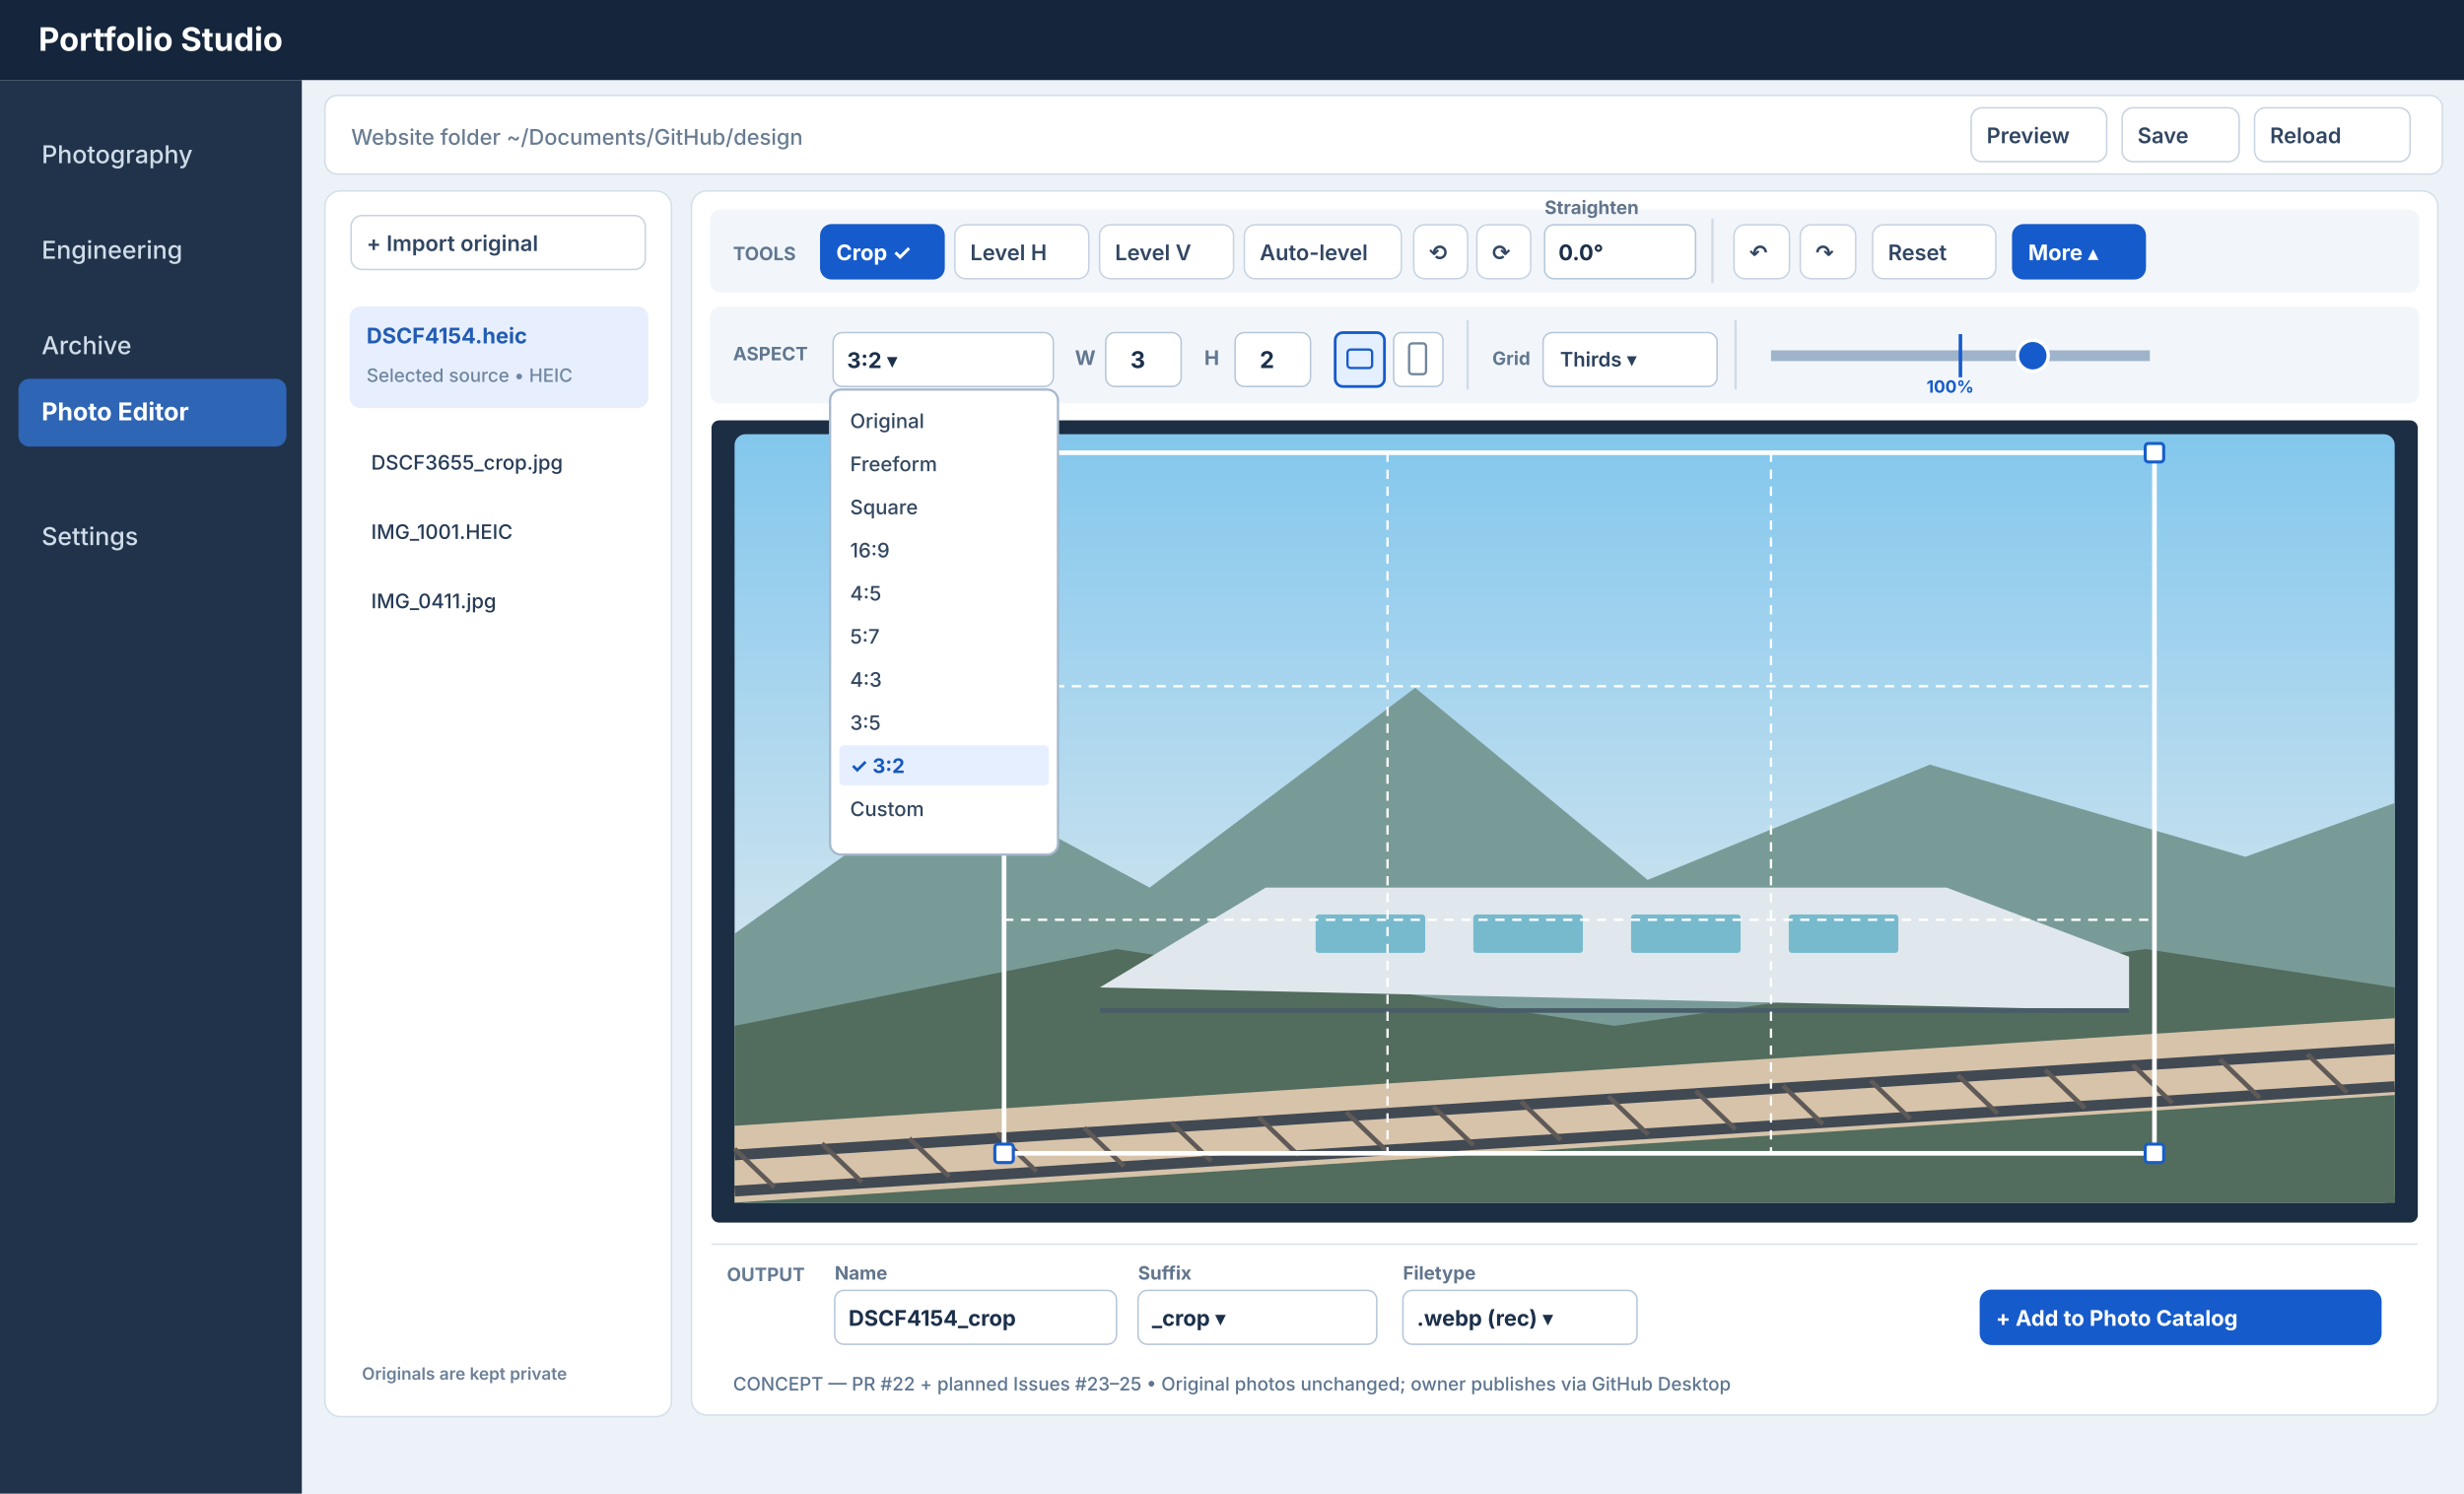
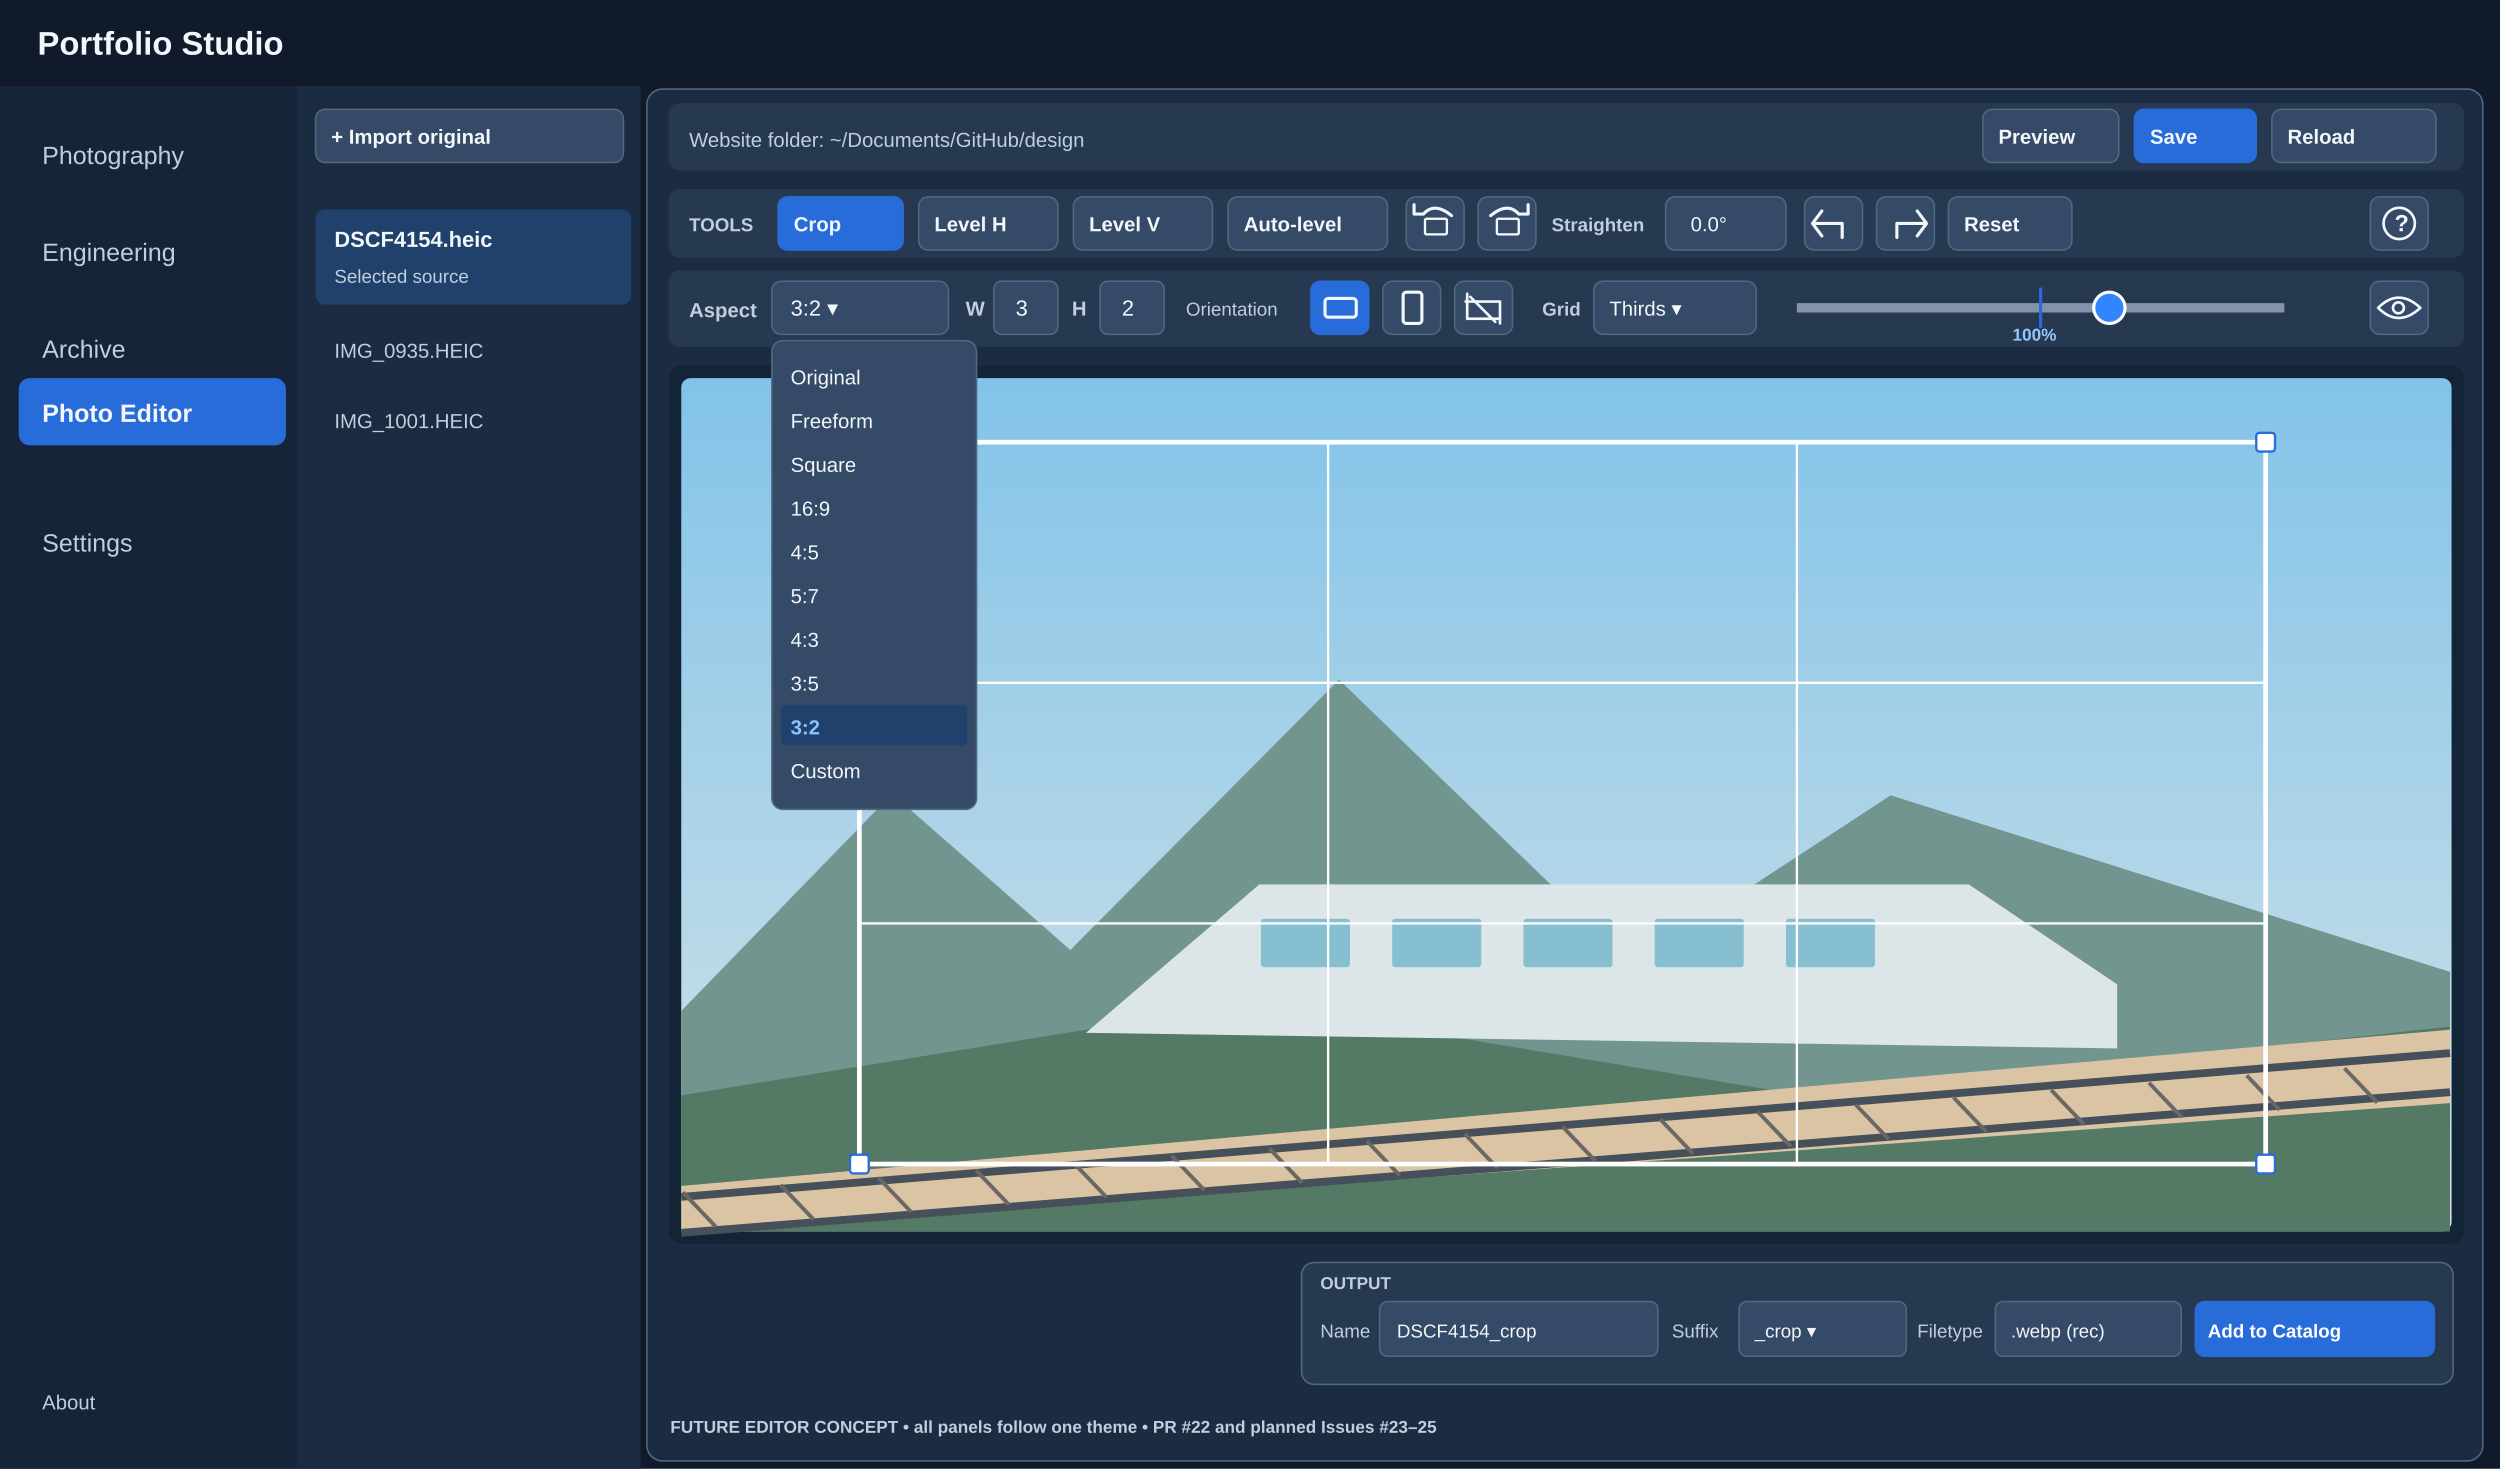
- <svg xmlns="http://www.w3.org/2000/svg" width="1600" height="970" viewBox="0 0 1600 970" role="img" aria-label="Portfolio Studio two compact toolbars, crop selected, More menu expanded">
+ <svg xmlns="http://www.w3.org/2000/svg" width="1600" height="940" viewBox="0 0 1600 940" role="img" aria-label="Portfolio Studio unified theme and compact Photo Editor controls">
  <defs>
    <linearGradient id="sky" x1="0" y1="0" x2="0" y2="1">
-       <stop offset="0" stop-color="#83c7ed" />
-       <stop offset=".78" stop-color="#dae8ef" />
-       <stop offset="1" stop-color="#e7e5d9" />
+       <stop stop-color="#82c3e9" />
+       <stop offset="1" stop-color="#d4e3e7" />
    </linearGradient>
  </defs>
-   <rect x="0" y="0" width="1600" height="970" rx="0" fill="#edf2f8" stroke="none" stroke-width="1" />
-   <rect x="0" y="0" width="1600" height="52" rx="0" fill="#15263c" stroke="none" stroke-width="1" />
-   <text x="25" y="33" font-family="Inter,Arial,sans-serif" font-size="21" fill="#fff" font-weight="750">Portfolio Studio</text>
-   <rect x="0" y="52" width="196" height="918" rx="0" fill="#20334b" stroke="none" stroke-width="1" />
-   <text x="27" y="106" font-family="Inter,Arial,sans-serif" font-size="16" fill="#d0dce8" font-weight="500">Photography</text>
-   <text x="27" y="168" font-family="Inter,Arial,sans-serif" font-size="16" fill="#d0dce8" font-weight="500">Engineering</text>
-   <text x="27" y="230" font-family="Inter,Arial,sans-serif" font-size="16" fill="#d0dce8" font-weight="500">Archive</text>
-   <rect x="12" y="246" width="174" height="44" rx="7" fill="#2e65b5" stroke="none" stroke-width="1" />
-   <text x="27" y="273" font-family="Inter,Arial,sans-serif" font-size="16" fill="#fff" font-weight="700">Photo Editor</text>
-   <text x="27" y="354" font-family="Inter,Arial,sans-serif" font-size="16" fill="#d0dce8" font-weight="500">Settings</text>
-   <rect x="211" y="62" width="1375" height="51" rx="8" fill="#fff" stroke="#d2dce8" stroke-width="1" />
-   <text x="228" y="94" font-family="Inter,Arial,sans-serif" font-size="14" fill="#687c91" font-weight="500">Website folder    ~/Documents/GitHub/design</text>
-   <rect x="1280" y="70" width="88" height="35" rx="7" fill="#fff" stroke="#c7d3e2" stroke-width="1" />
-   <text x="1290" y="93" font-family="Inter,Arial,sans-serif" font-size="14" fill="#314662" font-weight="580">Preview</text>
-   <rect x="1378" y="70" width="76" height="35" rx="7" fill="#fff" stroke="#c7d3e2" stroke-width="1" />
-   <text x="1388" y="93" font-family="Inter,Arial,sans-serif" font-size="14" fill="#314662" font-weight="580">Save</text>
-   <rect x="1464" y="70" width="101" height="35" rx="7" fill="#fff" stroke="#c7d3e2" stroke-width="1" />
-   <text x="1474" y="93" font-family="Inter,Arial,sans-serif" font-size="14" fill="#314662" font-weight="580">Reload</text>
-   <rect x="211" y="124" width="225" height="796" rx="10" fill="#fff" stroke="#d4dfe9" stroke-width="1" />
-   <rect x="228" y="140" width="191" height="35" rx="7" fill="#fff" stroke="#c7d3e2" stroke-width="1" />
-   <text x="238" y="163" font-family="Inter,Arial,sans-serif" font-size="14" fill="#314662" font-weight="580">+ Import original</text>
-   <rect x="227" y="199" width="194" height="66" rx="7" fill="#e7effe" stroke="none" stroke-width="1" />
-   <text x="238" y="223" font-family="Inter,Arial,sans-serif" font-size="14" fill="#225cb4" font-weight="700">DSCF4154.heic</text>
-   <text x="238" y="248" font-family="Inter,Arial,sans-serif" font-size="12" fill="#7086a0" font-weight="500">Selected source • HEIC</text>
-   <text x="241" y="305" font-family="Inter,Arial,sans-serif" font-size="13" fill="#263b56" font-weight="500">DSCF3655_crop.jpg</text>
-   <text x="241" y="350" font-family="Inter,Arial,sans-serif" font-size="13" fill="#263b56" font-weight="500">IMG_1001.HEIC</text>
-   <text x="241" y="395" font-family="Inter,Arial,sans-serif" font-size="13" fill="#263b56" font-weight="500">IMG_0411.jpg</text>
-   <text x="235" y="896" font-family="Inter,Arial,sans-serif" font-size="11" fill="#6c8098" font-weight="600">Originals are kept private</text>
-   <rect x="449" y="124" width="1134" height="795" rx="10" fill="#fff" stroke="#d4dfe9" stroke-width="1" />
-   <rect x="461" y="136" width="1110" height="54" rx="7" fill="#f2f6fb" stroke="none" stroke-width="1" />
-   <text x="476" y="169" font-family="Inter,Arial,sans-serif" font-size="12" fill="#607790" font-weight="750">TOOLS</text>
-   <rect x="533" y="146" width="80" height="35" rx="7" fill="#165bcb" stroke="#165bcb" stroke-width="1" />
-   <text x="543" y="169" font-family="Inter,Arial,sans-serif" font-size="14" fill="#fff" font-weight="750">Crop ✓</text>
-   <rect x="620" y="146" width="87" height="35" rx="7" fill="#fff" stroke="#c7d3e2" stroke-width="1" />
-   <text x="630" y="169" font-family="Inter,Arial,sans-serif" font-size="14" fill="#314662" font-weight="580">Level H</text>
-   <rect x="714" y="146" width="87" height="35" rx="7" fill="#fff" stroke="#c7d3e2" stroke-width="1" />
-   <text x="724" y="169" font-family="Inter,Arial,sans-serif" font-size="14" fill="#314662" font-weight="580">Level V</text>
-   <rect x="808" y="146" width="102" height="35" rx="7" fill="#fff" stroke="#c7d3e2" stroke-width="1" />
-   <text x="818" y="169" font-family="Inter,Arial,sans-serif" font-size="14" fill="#314662" font-weight="580">Auto-level</text>
-   <rect x="918" y="146" width="35" height="35" rx="7" fill="#fff" stroke="#c7d3e2" stroke-width="1" />
-   <text x="928" y="169" font-family="Inter,Arial,sans-serif" font-size="14" fill="#314662" font-weight="580">⟲</text>
-   <rect x="959" y="146" width="35" height="35" rx="7" fill="#fff" stroke="#c7d3e2" stroke-width="1" />
-   <text x="969" y="169" font-family="Inter,Arial,sans-serif" font-size="14" fill="#314662" font-weight="580">⟳</text>
-   <text x="1003" y="139" font-family="Inter,Arial,sans-serif" font-size="12" fill="#62758c" font-weight="650">Straighten</text>
-   <rect x="1003" y="146" width="98" height="35" rx="6" fill="#fff" stroke="#b6c7d9" stroke-width="1" />
-   <text x="1012" y="169" font-family="Inter,Arial,sans-serif" font-size="14" fill="#1c304a" font-weight="650">0.0°</text>
-   <line x1="1112" y1="142" x2="1112" y2="184" stroke="#d0dbe6" stroke-width="1.5" />
-   <rect x="1126" y="146" width="36" height="35" rx="7" fill="#fff" stroke="#c7d3e2" stroke-width="1" />
-   <text x="1136" y="169" font-family="Inter,Arial,sans-serif" font-size="14" fill="#314662" font-weight="580">↶</text>
-   <rect x="1169" y="146" width="36" height="35" rx="7" fill="#fff" stroke="#c7d3e2" stroke-width="1" />
-   <text x="1179" y="169" font-family="Inter,Arial,sans-serif" font-size="14" fill="#314662" font-weight="580">↷</text>
-   <rect x="1216" y="146" width="80" height="35" rx="7" fill="#fff" stroke="#c7d3e2" stroke-width="1" />
-   <text x="1226" y="169" font-family="Inter,Arial,sans-serif" font-size="14" fill="#314662" font-weight="580">Reset</text>
-   <rect x="1307" y="146" width="86" height="35" rx="7" fill="#165bcb" stroke="#165bcb" stroke-width="1" />
-   <text x="1317" y="169" font-family="Inter,Arial,sans-serif" font-size="14" fill="#fff" font-weight="750">More ▴</text>
-   <rect x="461" y="199" width="1110" height="63" rx="7" fill="#f2f6fb" stroke="none" stroke-width="1" />
-   <text x="476" y="234" font-family="Inter,Arial,sans-serif" font-size="12" fill="#607790" font-weight="750">ASPECT</text>
-   <text x="541" y="209" font-family="Inter,Arial,sans-serif" font-size="12" fill="#62758c" font-weight="650" />
-   <rect x="541" y="216" width="143" height="35" rx="6" fill="#fff" stroke="#b6c7d9" stroke-width="1" />
-   <text x="550" y="239" font-family="Inter,Arial,sans-serif" font-size="14" fill="#1c304a" font-weight="650">3:2   ▾</text>
-   <text x="698" y="237" font-family="Inter,Arial,sans-serif" font-size="13" fill="#637790" font-weight="750">W</text>
-   <rect x="718" y="216" width="49" height="35" rx="6" fill="#fff" stroke="#b6c7d9" stroke-width="1" />
-   <text x="734" y="239" font-family="Inter,Arial,sans-serif" font-size="15" fill="#1c304a" font-weight="700">3</text>
-   <text x="782" y="237" font-family="Inter,Arial,sans-serif" font-size="13" fill="#637790" font-weight="750">H</text>
-   <rect x="802" y="216" width="49" height="35" rx="6" fill="#fff" stroke="#b6c7d9" stroke-width="1" />
-   <text x="818" y="239" font-family="Inter,Arial,sans-serif" font-size="15" fill="#1c304a" font-weight="700">2</text>
-   <rect x="867" y="216" width="32" height="35" rx="5" fill="#e4efff" stroke="#165bcb" stroke-width="1.8" />
-   <rect x="905" y="216" width="32" height="35" rx="5" fill="#fff" stroke="#b6c7d9" stroke-width="1" />
-   <rect x="875" y="227" width="16" height="12" rx="2" fill="none" stroke="#165bcb" stroke-width="1.5" />
-   <rect x="915" y="223" width="11" height="20" rx="2" fill="none" stroke="#71869d" stroke-width="1.5" />
-   <line x1="953" y1="208" x2="953" y2="253" stroke="#d0dbe6" stroke-width="1.5" />
-   <text x="969" y="237" font-family="Inter,Arial,sans-serif" font-size="12" fill="#627990" font-weight="650">Grid</text>
-   <rect x="1002" y="216" width="113" height="35" rx="6" fill="#fff" stroke="#b6c7d9" stroke-width="1" />
-   <text x="1013" y="238" font-family="Inter,Arial,sans-serif" font-size="13" fill="#2b415e" font-weight="580">Thirds ▾</text>
-   <line x1="1127" y1="208" x2="1127" y2="253" stroke="#d0dbe6" stroke-width="1.5" />
-   <line x1="1150" y1="231" x2="1396" y2="231" stroke="#9fb4cb" stroke-width="7" />
-   <line x1="1273" y1="217" x2="1273" y2="245" stroke="#165bcb" stroke-width="2.3" />
-   <circle cx="1320" cy="231" r="10" fill="#165bcb" stroke="#fff" stroke-width="2.2" />
-   <text x="1251" y="255" font-family="Inter,Arial,sans-serif" font-size="11" fill="#165bcb" font-weight="700">100%</text>
-   <rect x="462" y="273" width="1108" height="521" rx="5" fill="#1c2e43" stroke="none" stroke-width="1" />
-   <rect x="477" y="282" width="1078" height="499" rx="7" fill="url(#sky)" stroke="none" stroke-width="1" />
-   <path d="M477 606.35 L617.14 506.55 L746.5 576.41 L918.98 446.67 L1069.9 571.42 L1253.16 496.57 L1457.98 556.45 L1555 521.52 L1555 781 L477 781 Z" fill="#799b98" />
-   <path d="M477 666.23 L724.94 616.33 L1048.34 666.23 L1393.3 616.33 L1555 641.28 L1555 781 L477 781 Z" fill="#526c5d" />
-   <path d="M477 731.1 L1555 661.24 L1555 711.14 L477 781 Z" fill="#d6c3a9" />
-   <line x1="477" y1="750.062" x2="1555" y2="681.2" stroke="#414953" stroke-width="7" />
-   <line x1="477" y1="773.515" x2="1555" y2="705.651" stroke="#414953" stroke-width="7" />
-   <line x1="477" y1="746.07" x2="502.872" y2="771.02" stroke="#5f5a57" stroke-width="3" />
-   <line x1="533.737" y1="742.656" x2="559.609" y2="767.606" stroke="#5f5a57" stroke-width="3" />
-   <line x1="590.474" y1="739.242" x2="616.346" y2="764.192" stroke="#5f5a57" stroke-width="3" />
-   <line x1="647.211" y1="735.827" x2="673.083" y2="760.777" stroke="#5f5a57" stroke-width="3" />
-   <line x1="703.947" y1="732.413" x2="729.819" y2="757.363" stroke="#5f5a57" stroke-width="3" />
-   <line x1="760.684" y1="728.999" x2="786.556" y2="753.949" stroke="#5f5a57" stroke-width="3" />
-   <line x1="817.421" y1="725.585" x2="843.293" y2="750.535" stroke="#5f5a57" stroke-width="3" />
-   <line x1="874.158" y1="722.171" x2="900.03" y2="747.121" stroke="#5f5a57" stroke-width="3" />
-   <line x1="930.895" y1="718.756" x2="956.767" y2="743.706" stroke="#5f5a57" stroke-width="3" />
-   <line x1="987.632" y1="715.342" x2="1013.504" y2="740.292" stroke="#5f5a57" stroke-width="3" />
-   <line x1="1044.368" y1="711.928" x2="1070.24" y2="736.878" stroke="#5f5a57" stroke-width="3" />
-   <line x1="1101.105" y1="708.514" x2="1126.977" y2="733.464" stroke="#5f5a57" stroke-width="3" />
-   <line x1="1157.842" y1="705.099" x2="1183.714" y2="730.049" stroke="#5f5a57" stroke-width="3" />
-   <line x1="1214.579" y1="701.685" x2="1240.451" y2="726.635" stroke="#5f5a57" stroke-width="3" />
-   <line x1="1271.316" y1="698.271" x2="1297.188" y2="723.221" stroke="#5f5a57" stroke-width="3" />
-   <line x1="1328.053" y1="694.857" x2="1353.925" y2="719.807" stroke="#5f5a57" stroke-width="3" />
-   <line x1="1384.789" y1="691.443" x2="1410.661" y2="716.393" stroke="#5f5a57" stroke-width="3" />
-   <line x1="1441.526" y1="688.028" x2="1467.398" y2="712.978" stroke="#5f5a57" stroke-width="3" />
-   <line x1="1498.263" y1="684.614" x2="1524.135" y2="709.564" stroke="#5f5a57" stroke-width="3" />
-   <path d="M714.16 641.28 L821.96 576.41 L1263.94 576.41 L1382.52 621.32 L1382.52 656.25Z" fill="#e0e8ed" />
-   <rect x="854.3" y="593.875" width="71.148" height="24.95" rx="2" fill="#77bacd" stroke="none" stroke-width="1" />
-   <rect x="956.71" y="593.875" width="71.148" height="24.95" rx="2" fill="#77bacd" stroke="none" stroke-width="1" />
-   <rect x="1059.12" y="593.875" width="71.148" height="24.95" rx="2" fill="#77bacd" stroke="none" stroke-width="1" />
-   <rect x="1161.53" y="593.875" width="71.148" height="24.95" rx="2" fill="#77bacd" stroke="none" stroke-width="1" />
-   <line x1="714.16" y1="656.25" x2="1382.52" y2="656.25" stroke="#485d68" stroke-width="3" />
-   <rect x="652" y="294" width="747" height="455" rx="0" fill="none" stroke="#fff" stroke-width="3" />
-   <line x1="901" y1="294" x2="901" y2="749" stroke="#fff" stroke-width="1.5" stroke-dasharray="6 5" />
-   <line x1="652" y1="445.667" x2="1399" y2="445.667" stroke="#fff" stroke-width="1.5" stroke-dasharray="6 5" />
-   <line x1="1150" y1="294" x2="1150" y2="749" stroke="#fff" stroke-width="1.5" stroke-dasharray="6 5" />
-   <line x1="652" y1="597.333" x2="1399" y2="597.333" stroke="#fff" stroke-width="1.5" stroke-dasharray="6 5" />
-   <rect x="646" y="288" width="12" height="12" rx="2" fill="#fff" stroke="#175ec8" stroke-width="2" />
-   <rect x="1393" y="288" width="12" height="12" rx="2" fill="#fff" stroke="#175ec8" stroke-width="2" />
-   <rect x="646" y="743" width="12" height="12" rx="2" fill="#fff" stroke="#175ec8" stroke-width="2" />
-   <rect x="1393" y="743" width="12" height="12" rx="2" fill="#fff" stroke="#175ec8" stroke-width="2" />
-   <line x1="462" y1="808" x2="1570" y2="808" stroke="#d9e3ee" stroke-width="1" />
-   <text x="472" y="832" font-family="Inter,Arial,sans-serif" font-size="12" fill="#647b93" font-weight="750">OUTPUT</text>
-   <text x="542" y="831" font-family="Inter,Arial,sans-serif" font-size="12" fill="#62758c" font-weight="650">Name</text>
-   <rect x="542" y="838" width="183" height="35" rx="6" fill="#fff" stroke="#b6c7d9" stroke-width="1" />
-   <text x="551" y="861" font-family="Inter,Arial,sans-serif" font-size="14" fill="#1c304a" font-weight="650">DSCF4154_crop</text>
-   <text x="739" y="831" font-family="Inter,Arial,sans-serif" font-size="12" fill="#62758c" font-weight="650">Suffix</text>
-   <rect x="739" y="838" width="155" height="35" rx="6" fill="#fff" stroke="#b6c7d9" stroke-width="1" />
-   <text x="748" y="861" font-family="Inter,Arial,sans-serif" font-size="14" fill="#1c304a" font-weight="650">_crop  ▾</text>
-   <text x="911" y="831" font-family="Inter,Arial,sans-serif" font-size="12" fill="#62758c" font-weight="650">Filetype</text>
-   <rect x="911" y="838" width="152" height="35" rx="6" fill="#fff" stroke="#b6c7d9" stroke-width="1" />
-   <text x="920" y="861" font-family="Inter,Arial,sans-serif" font-size="14" fill="#1c304a" font-weight="650">.webp (rec) ▾</text>
-   <rect x="1286" y="838" width="260" height="35" rx="7" fill="#165bcb" stroke="#165bcb" stroke-width="1" />
-   <text x="1296" y="861" font-family="Inter,Arial,sans-serif" font-size="14" fill="#fff" font-weight="750">+ Add to Photo Catalog</text>
-   <text x="476" y="903" font-family="Inter,Arial,sans-serif" font-size="12" fill="#5d7590" font-weight="550">CONCEPT — PR #22 + planned Issues #23–25 • Original photos unchanged; owner publishes via GitHub Desktop</text>
-   <rect x="539" y="253" width="148" height="302" rx="7" fill="#fff" stroke="#a7b9cd" stroke-width="1.5" />
-   <text x="552" y="278" font-family="Inter,Arial,sans-serif" font-size="13" fill="#334860" font-weight="500">Original</text>
-   <text x="552" y="306" font-family="Inter,Arial,sans-serif" font-size="13" fill="#334860" font-weight="500">Freeform</text>
-   <text x="552" y="334" font-family="Inter,Arial,sans-serif" font-size="13" fill="#334860" font-weight="500">Square</text>
-   <text x="552" y="362" font-family="Inter,Arial,sans-serif" font-size="13" fill="#334860" font-weight="500">16:9</text>
-   <text x="552" y="390" font-family="Inter,Arial,sans-serif" font-size="13" fill="#334860" font-weight="500">4:5</text>
-   <text x="552" y="418" font-family="Inter,Arial,sans-serif" font-size="13" fill="#334860" font-weight="500">5:7</text>
-   <text x="552" y="446" font-family="Inter,Arial,sans-serif" font-size="13" fill="#334860" font-weight="500">4:3</text>
-   <text x="552" y="474" font-family="Inter,Arial,sans-serif" font-size="13" fill="#334860" font-weight="500">3:5</text>
-   <rect x="545" y="484" width="136" height="26" rx="3" fill="#e5efff" stroke="none" stroke-width="1" />
-   <text x="552" y="502" font-family="Inter,Arial,sans-serif" font-size="13" fill="#1659be" font-weight="700">✓ 3:2</text>
-   <text x="552" y="530" font-family="Inter,Arial,sans-serif" font-size="13" fill="#334860" font-weight="500">Custom</text>
+   <rect x="0" y="0" width="1600" height="940" rx="0" fill="#101a2b" stroke="none" stroke-width="1" />
+   <rect x="0" y="0" width="1600" height="55" rx="0" fill="#101a2b" stroke="none" stroke-width="1" />
+   <text x="24" y="35" fill="#f3f7fc" font-size="21" font-family="Arial,sans-serif" font-weight="750">Portfolio Studio</text>
+   <rect x="0" y="55" width="190" height="885" rx="0" fill="#16243a" stroke="none" stroke-width="1" />
+   <rect x="190" y="55" width="220" height="885" rx="0" fill="#1b2b42" stroke="none" stroke-width="1" />
+   <text x="27" y="105" fill="#c0cfdd" font-size="16" font-family="Arial,sans-serif" font-weight="500">Photography</text>
+   <text x="27" y="167" fill="#c0cfdd" font-size="16" font-family="Arial,sans-serif" font-weight="500">Engineering</text>
+   <text x="27" y="229" fill="#c0cfdd" font-size="16" font-family="Arial,sans-serif" font-weight="500">Archive</text>
+   <rect x="12" y="242" width="171" height="43" rx="7" fill="#286cda" stroke="none" stroke-width="1" />
+   <text x="27" y="270" fill="#f3f7fc" font-size="16" font-family="Arial,sans-serif" font-weight="750">Photo Editor</text>
+   <text x="27" y="353" fill="#c0cfdd" font-size="16" font-family="Arial,sans-serif" font-weight="500">Settings</text>
+   <text x="27" y="902" fill="#c0cfdd" font-size="13" font-family="Arial,sans-serif" font-weight="500">About</text>
+   <rect x="202" y="70" width="197" height="34" rx="6" fill="#344a66" stroke="#526780" stroke-width="1" />
+   <text x="212" y="92" fill="#f3f7fc" font-size="13" font-family="Arial,sans-serif" font-weight="580">+ Import original</text>
+   <rect x="202" y="134" width="202" height="61" rx="6" fill="#20416b" stroke="none" stroke-width="1" />
+   <text x="214" y="158" fill="#f3f7fc" font-size="14" font-family="Arial,sans-serif" font-weight="750">DSCF4154.heic</text>
+   <text x="214" y="181" fill="#c0cfdd" font-size="12" font-family="Arial,sans-serif" font-weight="500">Selected source</text>
+   <text x="214" y="229" fill="#c0cfdd" font-size="13" font-family="Arial,sans-serif" font-weight="500">IMG_0935.HEIC</text>
+   <text x="214" y="274" fill="#c0cfdd" font-size="13" font-family="Arial,sans-serif" font-weight="500">IMG_1001.HEIC</text>
+   <rect x="414" y="57" width="1175" height="878" rx="10" fill="#1b2b42" stroke="#526780" stroke-width="1" />
+   <rect x="428" y="66" width="1149" height="43" rx="7" fill="#263950" stroke="none" stroke-width="1" />
+   <text x="441" y="94" fill="#c0cfdd" font-size="13" font-family="Arial,sans-serif" font-weight="500">Website folder: ~/Documents/GitHub/design</text>
+   <rect x="1269" y="70" width="87" height="34" rx="6" fill="#344a66" stroke="#526780" stroke-width="1" />
+   <text x="1279" y="92" fill="#f3f7fc" font-size="13" font-family="Arial,sans-serif" font-weight="580">Preview</text>
+   <rect x="1366" y="70" width="78" height="34" rx="6" fill="#286cda" stroke="#286cda" stroke-width="1" />
+   <text x="1376" y="92" fill="#f3f7fc" font-size="13" font-family="Arial,sans-serif" font-weight="750">Save</text>
+   <rect x="1454" y="70" width="105" height="34" rx="6" fill="#344a66" stroke="#526780" stroke-width="1" />
+   <text x="1464" y="92" fill="#f3f7fc" font-size="13" font-family="Arial,sans-serif" font-weight="580">Reload</text>
+   <rect x="428" y="121" width="1149" height="44" rx="7" fill="#263950" stroke="none" stroke-width="1" />
+   <text x="441" y="148" fill="#c0cfdd" font-size="12" font-family="Arial,sans-serif" font-weight="750">TOOLS</text>
+   <rect x="498" y="126" width="80" height="34" rx="6" fill="#286cda" stroke="#286cda" stroke-width="1" />
+   <text x="508" y="148" fill="#f3f7fc" font-size="13" font-family="Arial,sans-serif" font-weight="750">Crop</text>
+   <rect x="588" y="126" width="89" height="34" rx="6" fill="#344a66" stroke="#526780" stroke-width="1" />
+   <text x="598" y="148" fill="#f3f7fc" font-size="13" font-family="Arial,sans-serif" font-weight="580">Level H</text>
+   <rect x="687" y="126" width="89" height="34" rx="6" fill="#344a66" stroke="#526780" stroke-width="1" />
+   <text x="697" y="148" fill="#f3f7fc" font-size="13" font-family="Arial,sans-serif" font-weight="580">Level V</text>
+   <rect x="786" y="126" width="102" height="34" rx="6" fill="#344a66" stroke="#526780" stroke-width="1" />
+   <text x="796" y="148" fill="#f3f7fc" font-size="13" font-family="Arial,sans-serif" font-weight="580">Auto-level</text>
+   <rect x="900" y="126" width="37" height="34" rx="6" fill="#344a66" stroke="#526780" stroke-width="1" />
+   <rect x="912" y="140" width="14" height="10" rx="1" fill="none" stroke="#f3f7fc" stroke-width="1.5" />
+   <path d="M911 137 Q918 129 929 138 M911 137 H905 V131" fill="none" stroke="#f3f7fc" stroke-width="2" stroke-linecap="round" stroke-linejoin="round" />
+   <rect x="946" y="126" width="37" height="34" rx="6" fill="#344a66" stroke="#526780" stroke-width="1" />
+   <rect x="958" y="140" width="14" height="10" rx="1" fill="none" stroke="#f3f7fc" stroke-width="1.5" />
+   <path d="M972 137 Q965 129 954 138 M972 137 H978 V131" fill="none" stroke="#f3f7fc" stroke-width="2" stroke-linecap="round" stroke-linejoin="round" />
+   <text x="993" y="148" fill="#c0cfdd" font-size="12" font-family="Arial,sans-serif" font-weight="650">Straighten</text>
+   <rect x="1066" y="126" width="77" height="34" rx="6" fill="#344a66" stroke="#526780" stroke-width="1" />
+   <text x="1082" y="148" fill="#f3f7fc" font-size="13" font-family="Arial,sans-serif" font-weight="500">0.0°</text>
+   <rect x="1155" y="126" width="37" height="34" rx="6" fill="#344a66" stroke="#526780" stroke-width="1" />
+   <path d="M1166 135 L1160 143 L1166 151 M1160 143 H1179 V152" fill="none" stroke="#f3f7fc" stroke-width="2" stroke-linecap="round" stroke-linejoin="round" />
+   <rect x="1201" y="126" width="37" height="34" rx="6" fill="#344a66" stroke="#526780" stroke-width="1" />
+   <path d="M1227 135 L1233 143 L1227 151 M1233 143 H1214 V152" fill="none" stroke="#f3f7fc" stroke-width="2" stroke-linecap="round" stroke-linejoin="round" />
+   <rect x="1247" y="126" width="79" height="34" rx="6" fill="#344a66" stroke="#526780" stroke-width="1" />
+   <text x="1257" y="148" fill="#f3f7fc" font-size="13" font-family="Arial,sans-serif" font-weight="580">Reset</text>
+   <rect x="1517" y="126" width="37" height="34" rx="6" fill="#344a66" stroke="#526780" stroke-width="1" />
+   <circle cx="1535.5" cy="143" r="10" fill="none" stroke="#f3f7fc" stroke-width="1.7" />
+   <text x="1532.5" y="148" fill="#f3f7fc" font-size="15" font-family="Arial,sans-serif" font-weight="700">?</text>
+   <rect x="428" y="173" width="1149" height="49" rx="7" fill="#263950" stroke="none" stroke-width="1" />
+   <text x="441" y="203" fill="#c0cfdd" font-size="13" font-family="Arial,sans-serif" font-weight="700">Aspect</text>
+   <rect x="494" y="180" width="113" height="34" rx="6" fill="#344a66" stroke="#526780" stroke-width="1" />
+   <text x="506" y="202" fill="#f3f7fc" font-size="14" font-family="Arial,sans-serif" font-weight="500">3:2  ▾</text>
+   <text x="618" y="202" fill="#c0cfdd" font-size="13" font-family="Arial,sans-serif" font-weight="750">W</text>
+   <rect x="636" y="180" width="41" height="34" rx="5" fill="#344a66" stroke="#526780" stroke-width="1" />
+   <text x="650" y="202" fill="#f3f7fc" font-size="14" font-family="Arial,sans-serif" font-weight="500">3</text>
+   <text x="686" y="202" fill="#c0cfdd" font-size="13" font-family="Arial,sans-serif" font-weight="750">H</text>
+   <rect x="704" y="180" width="41" height="34" rx="5" fill="#344a66" stroke="#526780" stroke-width="1" />
+   <text x="718" y="202" fill="#f3f7fc" font-size="14" font-family="Arial,sans-serif" font-weight="500">2</text>
+   <text x="759" y="202" fill="#c0cfdd" font-size="12" font-family="Arial,sans-serif" font-weight="500">Orientation</text>
+   <rect x="839" y="180" width="37" height="34" rx="6" fill="#286cda" stroke="#286cda" stroke-width="1" />
+   <rect x="848" y="191" width="20" height="12" rx="2" fill="none" stroke="#f3f7fc" stroke-width="2" />
+   <rect x="885" y="180" width="37" height="34" rx="6" fill="#344a66" stroke="#526780" stroke-width="1" />
+   <rect x="898" y="187" width="12" height="20" rx="2" fill="none" stroke="#f3f7fc" stroke-width="2" />
+   <rect x="931" y="180" width="37" height="34" rx="6" fill="#344a66" stroke="#526780" stroke-width="1" />
+   <path d="M939 188 V204 H959 M938 193 H960 V207 M941 190 L957 206" fill="none" stroke="#f3f7fc" stroke-width="1.7" stroke-linecap="round" stroke-linejoin="round" />
+   <text x="987" y="202" fill="#c0cfdd" font-size="12" font-family="Arial,sans-serif" font-weight="700">Grid</text>
+   <rect x="1020" y="180" width="104" height="34" rx="6" fill="#344a66" stroke="#526780" stroke-width="1" />
+   <text x="1030" y="202" fill="#f3f7fc" font-size="13" font-family="Arial,sans-serif" font-weight="500">Thirds ▾</text>
+   <line x1="1150" y1="197" x2="1462" y2="197" stroke="#8394aa" stroke-width="6" />
+   <line x1="1306" y1="184" x2="1306" y2="210" stroke="#286cda" stroke-width="2" />
+   <circle cx="1350" cy="197" r="10" fill="#3284ff" stroke="#fff" stroke-width="2" />
+   <text x="1288" y="218" fill="#94c7ff" font-size="11" font-family="Arial,sans-serif" font-weight="700">100%</text>
+   <rect x="1517" y="180" width="37" height="34" rx="6" fill="#344a66" stroke="#526780" stroke-width="1" />
+   <path d="M1522 197 Q1535 184 1549 197 Q1535 210 1522 197Z" fill="none" stroke="#f3f7fc" stroke-width="1.7" stroke-linecap="round" stroke-linejoin="round" />
+   <circle cx="1535" cy="197" r="3.5" fill="none" stroke="#f3f7fc" stroke-width="1.7" />
+   <rect x="428" y="234" width="1149" height="562" rx="8" fill="#132437" stroke="none" stroke-width="1" />
+   <rect x="436" y="242" width="1133" height="546" rx="6" fill="url(#sky)" stroke="none" stroke-width="1" />
+   <path d="M436 647 L571 508 L685 608 L857 435 L1045 617 L1210 509 L1568 622 L1568 788 L436 788 Z" fill="#72958f" />
+   <path d="M436 701 L800 642 L1160 702 L1568 657 L1568 788 L436 788 Z" fill="#547965" />
+   <path d="M436 759 L1568 659 L1568 706 L436 788 Z" fill="#dbc4a4" />
+   <line x1="436" y1="766" x2="1568" y2="674" stroke="#46505a" stroke-width="5" />
+   <line x1="436" y1="789" x2="1568" y2="699" stroke="#46505a" stroke-width="5" />
+   <line x1="437" y1="763" x2="458" y2="785" stroke="#6b6762" stroke-width="2.5" />
+   <line x1="499.556" y1="758.333" x2="520.556" y2="780.333" stroke="#6b6762" stroke-width="2.5" />
+   <line x1="562.111" y1="753.667" x2="583.111" y2="775.667" stroke="#6b6762" stroke-width="2.5" />
+   <line x1="624.667" y1="749" x2="645.667" y2="771" stroke="#6b6762" stroke-width="2.5" />
+   <line x1="687.222" y1="744.333" x2="708.222" y2="766.333" stroke="#6b6762" stroke-width="2.5" />
+   <line x1="749.778" y1="739.667" x2="770.778" y2="761.667" stroke="#6b6762" stroke-width="2.5" />
+   <line x1="812.333" y1="735" x2="833.333" y2="757" stroke="#6b6762" stroke-width="2.5" />
+   <line x1="874.889" y1="730.333" x2="895.889" y2="752.333" stroke="#6b6762" stroke-width="2.5" />
+   <line x1="937.444" y1="725.667" x2="958.444" y2="747.667" stroke="#6b6762" stroke-width="2.5" />
+   <line x1="1000" y1="721" x2="1021" y2="743" stroke="#6b6762" stroke-width="2.5" />
+   <line x1="1062.556" y1="716.333" x2="1083.556" y2="738.333" stroke="#6b6762" stroke-width="2.5" />
+   <line x1="1125.111" y1="711.667" x2="1146.111" y2="733.667" stroke="#6b6762" stroke-width="2.5" />
+   <line x1="1187.667" y1="707" x2="1208.667" y2="729" stroke="#6b6762" stroke-width="2.5" />
+   <line x1="1250.222" y1="702.333" x2="1271.222" y2="724.333" stroke="#6b6762" stroke-width="2.5" />
+   <line x1="1312.778" y1="697.667" x2="1333.778" y2="719.667" stroke="#6b6762" stroke-width="2.5" />
+   <line x1="1375.333" y1="693" x2="1396.333" y2="715" stroke="#6b6762" stroke-width="2.5" />
+   <line x1="1437.889" y1="688.333" x2="1458.889" y2="710.333" stroke="#6b6762" stroke-width="2.5" />
+   <line x1="1500.444" y1="683.667" x2="1521.444" y2="705.667" stroke="#6b6762" stroke-width="2.5" />
+   <path d="M695 661 L806 566 L1260 566 L1355 630 L1355 671 Z" fill="#dce6e8" />
+   <rect x="807" y="588" width="57" height="31" rx="2" fill="#86bfd0" stroke="none" stroke-width="1" />
+   <rect x="891" y="588" width="57" height="31" rx="2" fill="#86bfd0" stroke="none" stroke-width="1" />
+   <rect x="975" y="588" width="57" height="31" rx="2" fill="#86bfd0" stroke="none" stroke-width="1" />
+   <rect x="1059" y="588" width="57" height="31" rx="2" fill="#86bfd0" stroke="none" stroke-width="1" />
+   <rect x="1143" y="588" width="57" height="31" rx="2" fill="#86bfd0" stroke="none" stroke-width="1" />
+   <rect x="550" y="283" width="900" height="462" rx="0" fill="none" stroke="white" stroke-width="3" />
+   <line x1="850" y1="283" x2="850" y2="745" stroke="white" stroke-width="1.5" />
+   <line x1="550" y1="437" x2="1450" y2="437" stroke="white" stroke-width="1.5" />
+   <line x1="1150" y1="283" x2="1150" y2="745" stroke="white" stroke-width="1.5" />
+   <line x1="550" y1="591" x2="1450" y2="591" stroke="white" stroke-width="1.5" />
+   <rect x="544" y="277" width="12" height="12" rx="2" fill="white" stroke="#286cda" stroke-width="1.5" />
+   <rect x="1444" y="277" width="12" height="12" rx="2" fill="white" stroke="#286cda" stroke-width="1.5" />
+   <rect x="544" y="739" width="12" height="12" rx="2" fill="white" stroke="#286cda" stroke-width="1.5" />
+   <rect x="1444" y="739" width="12" height="12" rx="2" fill="white" stroke="#286cda" stroke-width="1.5" />
+   <rect x="833" y="808" width="737" height="78" rx="8" fill="#263950" stroke="#526780" stroke-width="1" />
+   <text x="845" y="825" fill="#c0cfdd" font-size="11" font-family="Arial,sans-serif" font-weight="750">OUTPUT</text>
+   <text x="845" y="856" fill="#c0cfdd" font-size="12" font-family="Arial,sans-serif" font-weight="500">Name</text>
+   <rect x="883" y="833" width="178" height="35" rx="5" fill="#344a66" stroke="#526780" stroke-width="1" />
+   <text x="894" y="856" fill="#f3f7fc" font-size="12" font-family="Arial,sans-serif" font-weight="500">DSCF4154_crop</text>
+   <text x="1070" y="856" fill="#c0cfdd" font-size="12" font-family="Arial,sans-serif" font-weight="500">Suffix</text>
+   <rect x="1113" y="833" width="107" height="35" rx="5" fill="#344a66" stroke="#526780" stroke-width="1" />
+   <text x="1123" y="856" fill="#f3f7fc" font-size="12" font-family="Arial,sans-serif" font-weight="500">_crop ▾</text>
+   <text x="1227" y="856" fill="#c0cfdd" font-size="12" font-family="Arial,sans-serif" font-weight="500">Filetype</text>
+   <rect x="1277" y="833" width="119" height="35" rx="5" fill="#344a66" stroke="#526780" stroke-width="1" />
+   <text x="1287" y="856" fill="#f3f7fc" font-size="12" font-family="Arial,sans-serif" font-weight="500">.webp (rec)</text>
+   <rect x="1405" y="833" width="153" height="35" rx="6" fill="#286cda" stroke="#286cda" stroke-width="1" />
+   <text x="1413" y="856" fill="white" font-size="12" font-family="Arial,sans-serif" font-weight="700">Add to Catalog</text>
+   <text x="429" y="917" fill="#c0cfdd" font-size="11" font-family="Arial,sans-serif" font-weight="650">FUTURE EDITOR CONCEPT • all panels follow one theme • PR #22 and planned Issues #23–25</text>
+   <rect x="494" y="218" width="131" height="300" rx="7" fill="#344a66" stroke="#526780" stroke-width="1" />
+   <text x="506" y="246" fill="#f3f7fc" font-size="13" font-family="Arial,sans-serif" font-weight="500">Original</text>
+   <text x="506" y="274" fill="#f3f7fc" font-size="13" font-family="Arial,sans-serif" font-weight="500">Freeform</text>
+   <text x="506" y="302" fill="#f3f7fc" font-size="13" font-family="Arial,sans-serif" font-weight="500">Square</text>
+   <text x="506" y="330" fill="#f3f7fc" font-size="13" font-family="Arial,sans-serif" font-weight="500">16:9</text>
+   <text x="506" y="358" fill="#f3f7fc" font-size="13" font-family="Arial,sans-serif" font-weight="500">4:5</text>
+   <text x="506" y="386" fill="#f3f7fc" font-size="13" font-family="Arial,sans-serif" font-weight="500">5:7</text>
+   <text x="506" y="414" fill="#f3f7fc" font-size="13" font-family="Arial,sans-serif" font-weight="500">4:3</text>
+   <text x="506" y="442" fill="#f3f7fc" font-size="13" font-family="Arial,sans-serif" font-weight="500">3:5</text>
+   <rect x="500" y="451" width="119" height="26" rx="3" fill="#20416b" stroke="none" stroke-width="1" />
+   <text x="506" y="470" fill="#8cc3ff" font-size="13" font-family="Arial,sans-serif" font-weight="700">3:2</text>
+   <text x="506" y="498" fill="#f3f7fc" font-size="13" font-family="Arial,sans-serif" font-weight="500">Custom</text>
</svg>
